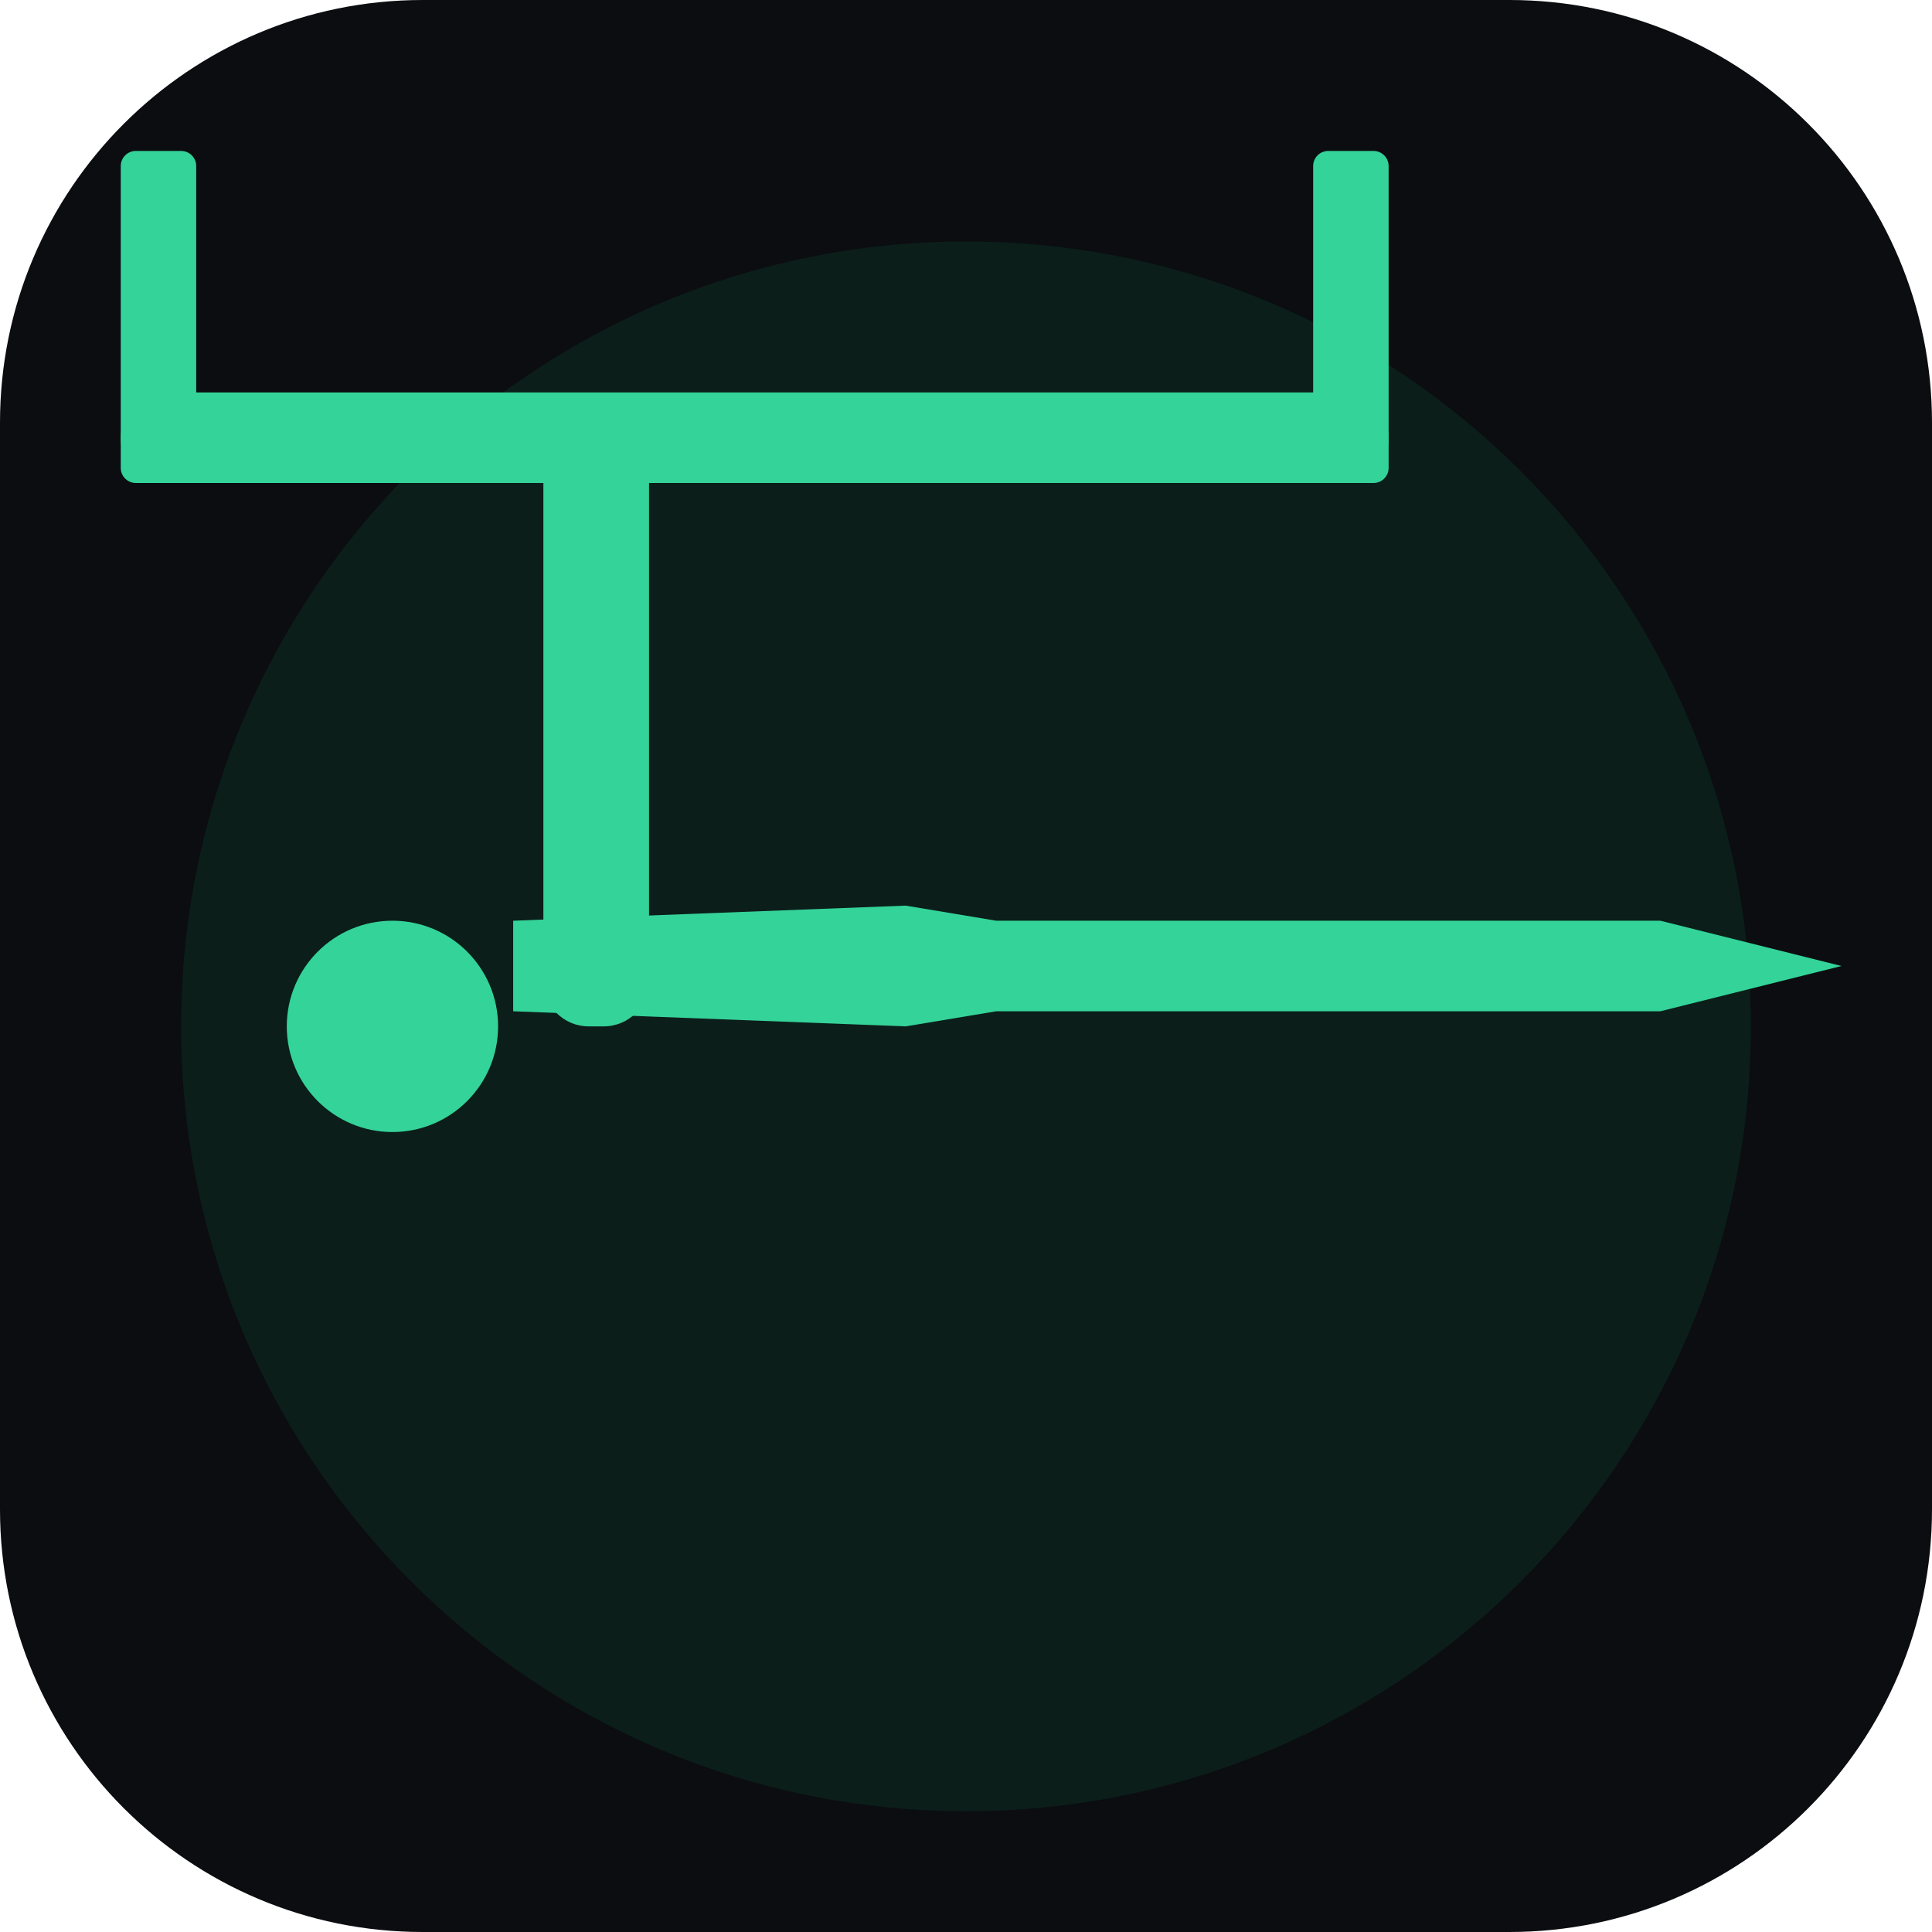
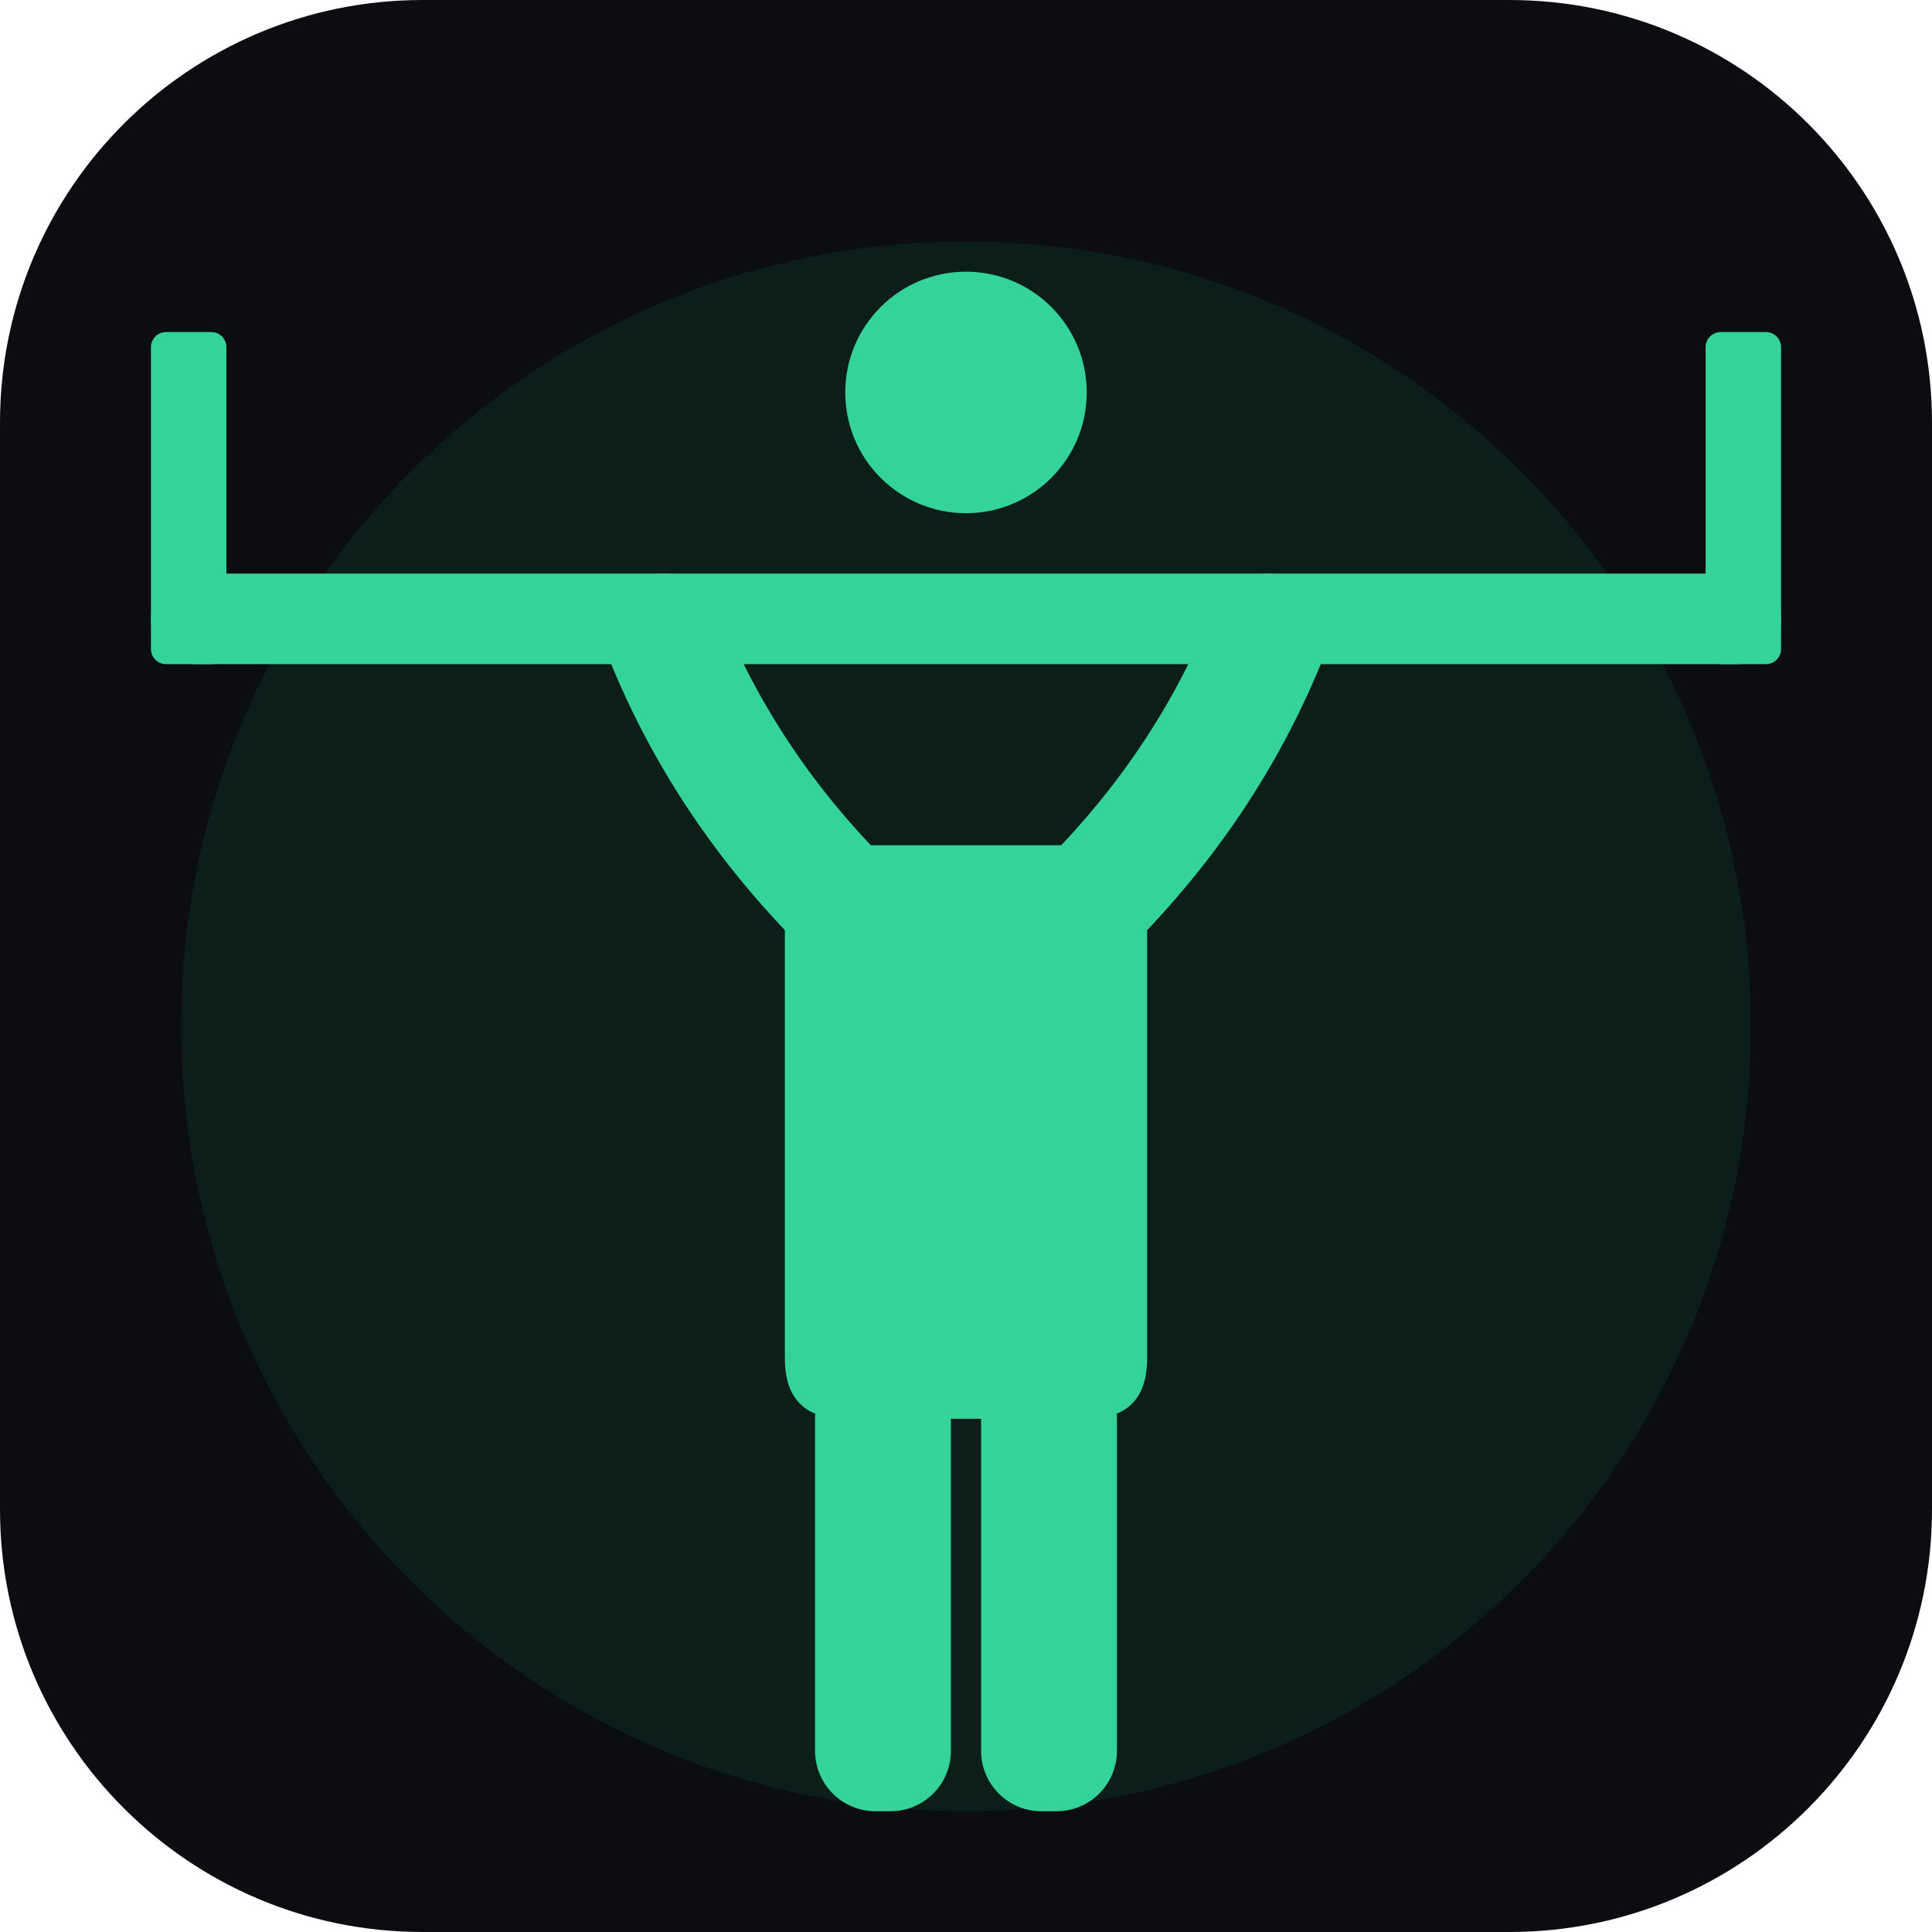
<svg xmlns="http://www.w3.org/2000/svg" viewBox="0 0 64 64">
  <rect width="64" height="64" rx="14" fill="#0b0d10" />
  <circle cx="32" cy="34" r="26" fill="#10b981" fill-opacity="0.10" />
-   <rect x="4" y="13" width="42" height="3" rx="1.5" fill="#34d399" />
-   <rect x="4" y="5" width="2.5" height="11" rx="0.5" fill="#34d399" />
-   <rect x="43.5" y="5" width="2.5" height="11" rx="0.5" fill="#34d399" />
-   <rect x="18" y="14" width="3.5" height="20" rx="1.5" fill="#34d399" />
-   <circle cx="13" cy="34" r="3.5" fill="#34d399" />
-   <path d="     M 17 30.5     L 30 30     L 33 30.5     L 55 30.5     L 61 32     L 55 33.5     L 33 33.5     L 30 34     L 17 33.5     Z   " fill="#34d399" />
+   <rect x="5" y="19" width="54" height="3" rx="1.5" fill="#34d399" />
+   <rect x="5" y="11" width="2.5" height="11" rx="0.5" fill="#34d399" />
+   <rect x="56.5" y="11" width="2.5" height="11" rx="0.5" fill="#34d399" />
+   <circle cx="32" cy="13" r="4" fill="#34d399" />
+   <path d="M 22 21 Q 24 26 28 30 L 36 30 Q 40 26 42 21" stroke="#34d399" stroke-width="4" fill="none" stroke-linecap="round" stroke-linejoin="round" />
+   <path d="M 26 30 L 38 30 L 38 45 Q 38 47 36 47 L 28 47 Q 26 47 26 45 Z" fill="#34d399" />
+   <rect x="27" y="45" width="4.5" height="15" rx="2" fill="#34d399" />
+   <rect x="32.5" y="45" width="4.5" height="15" rx="2" fill="#34d399" />
</svg>
